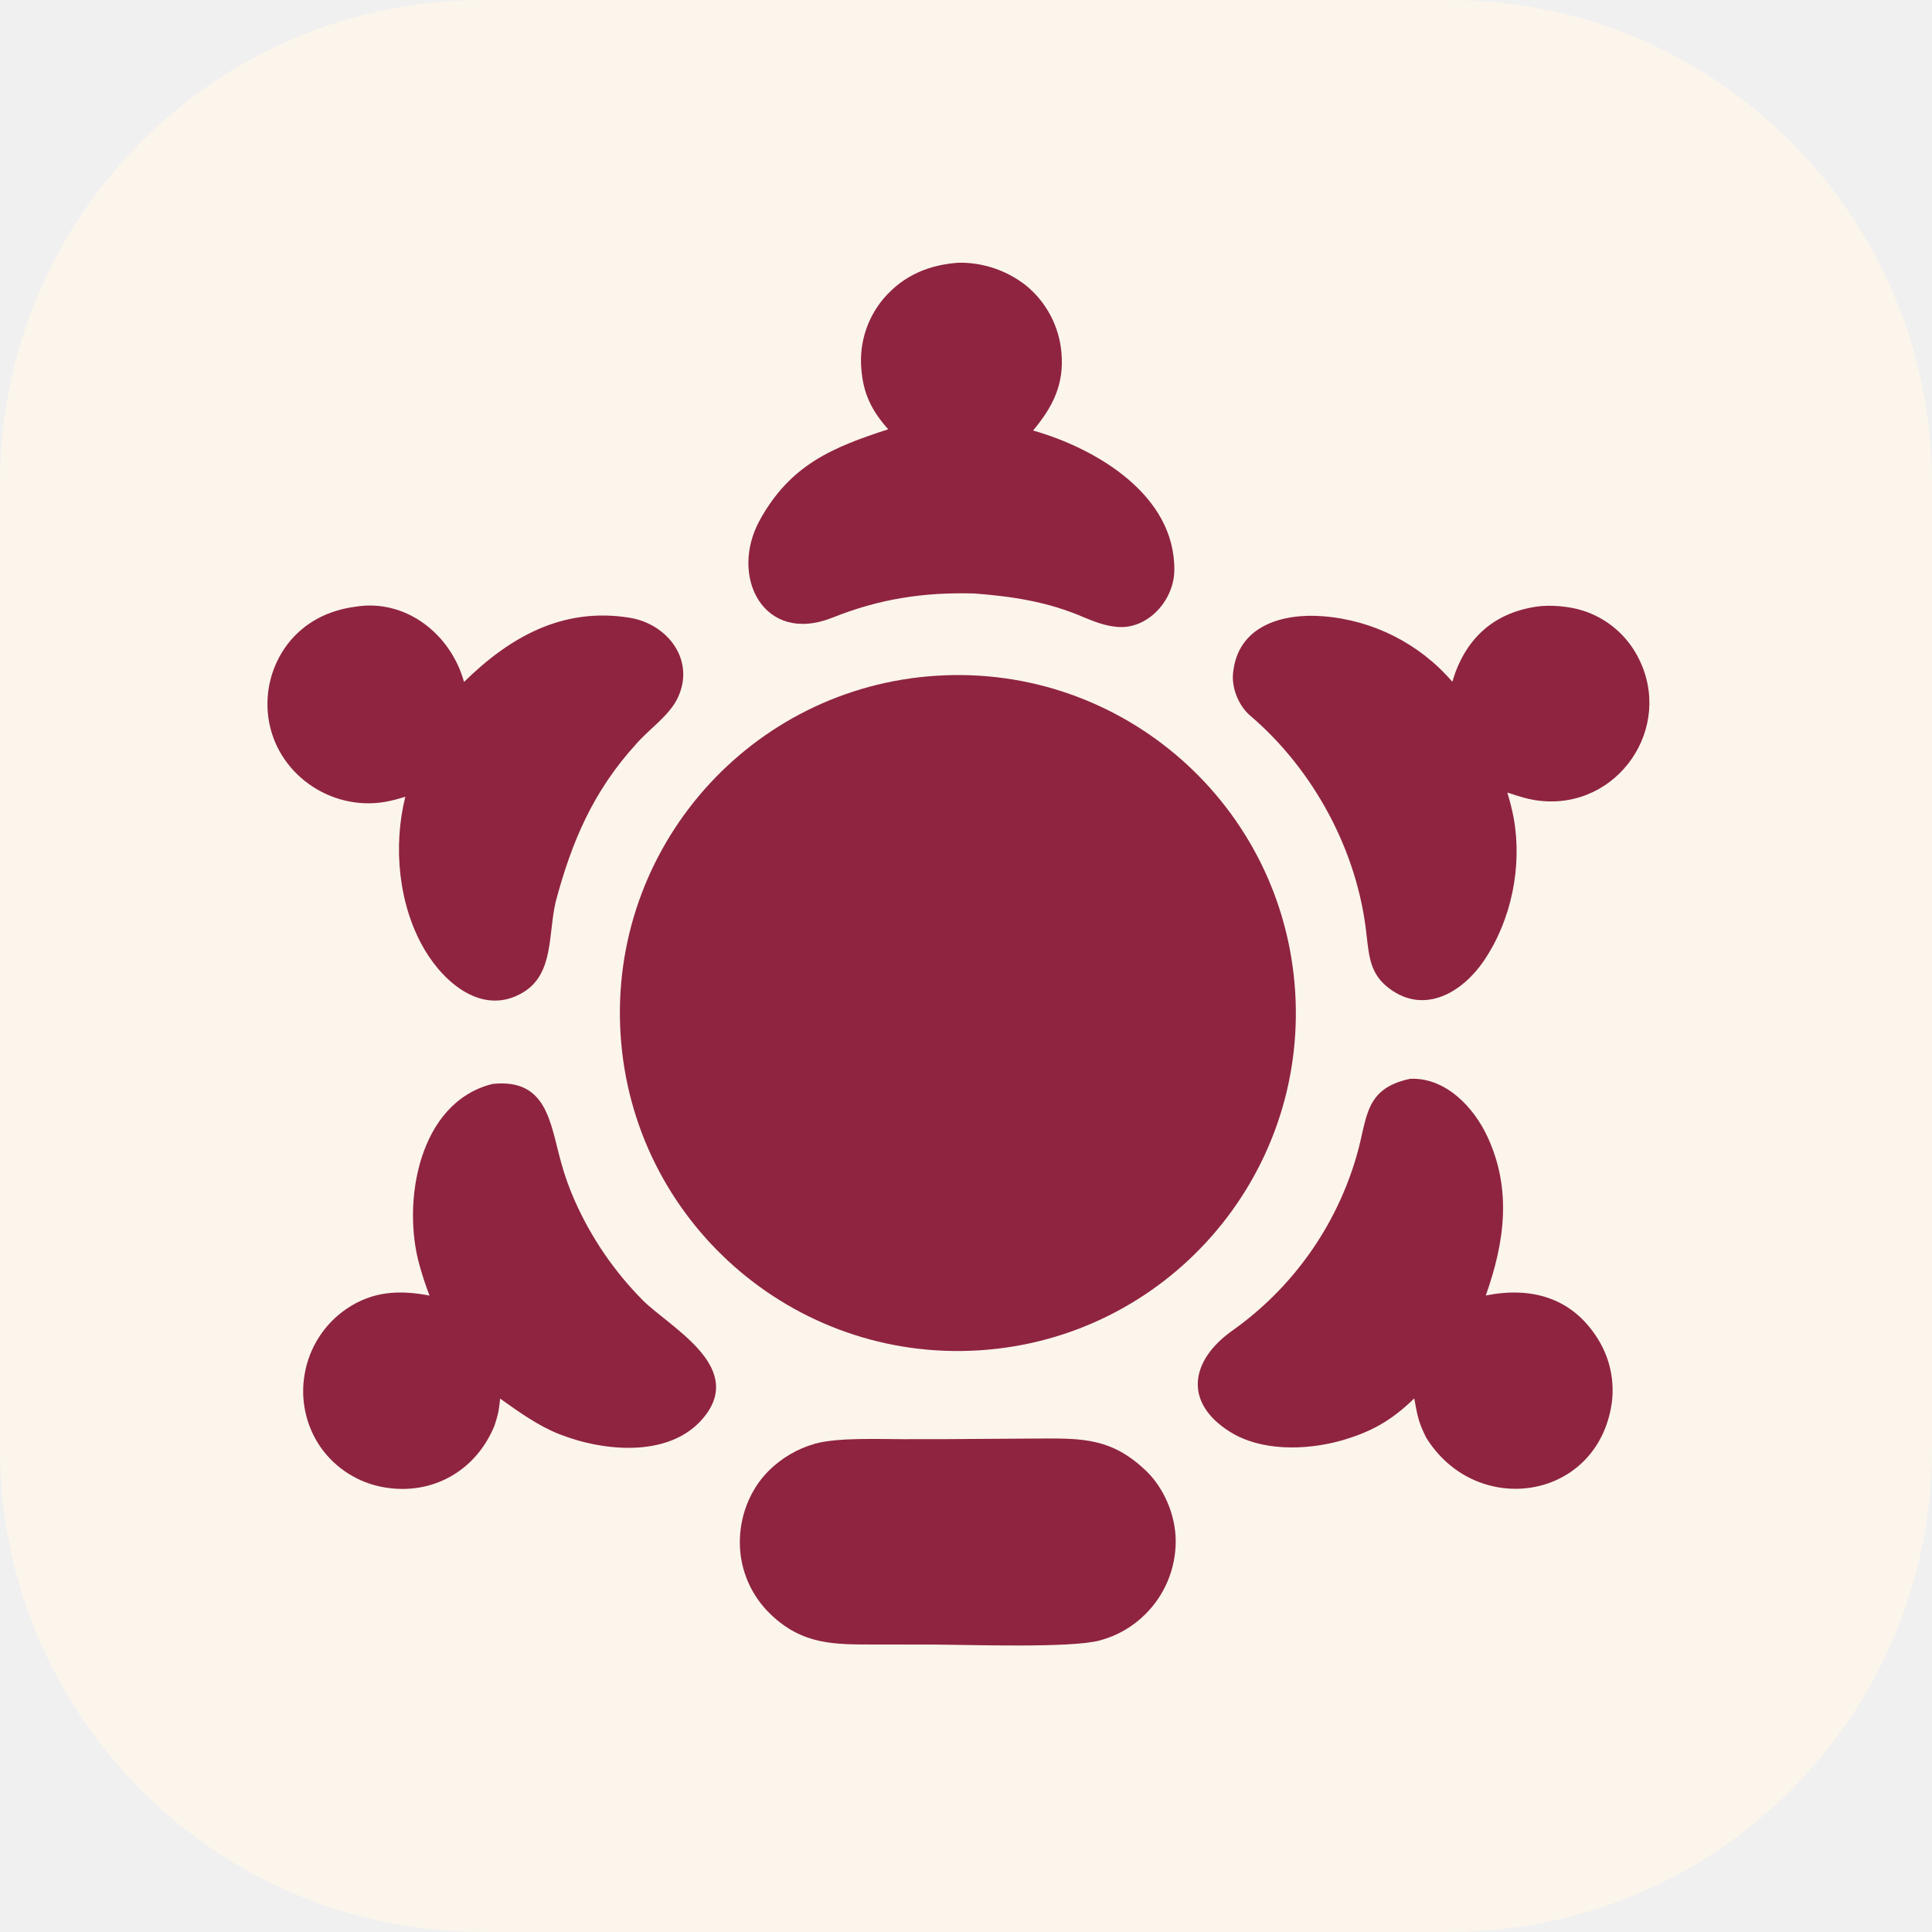
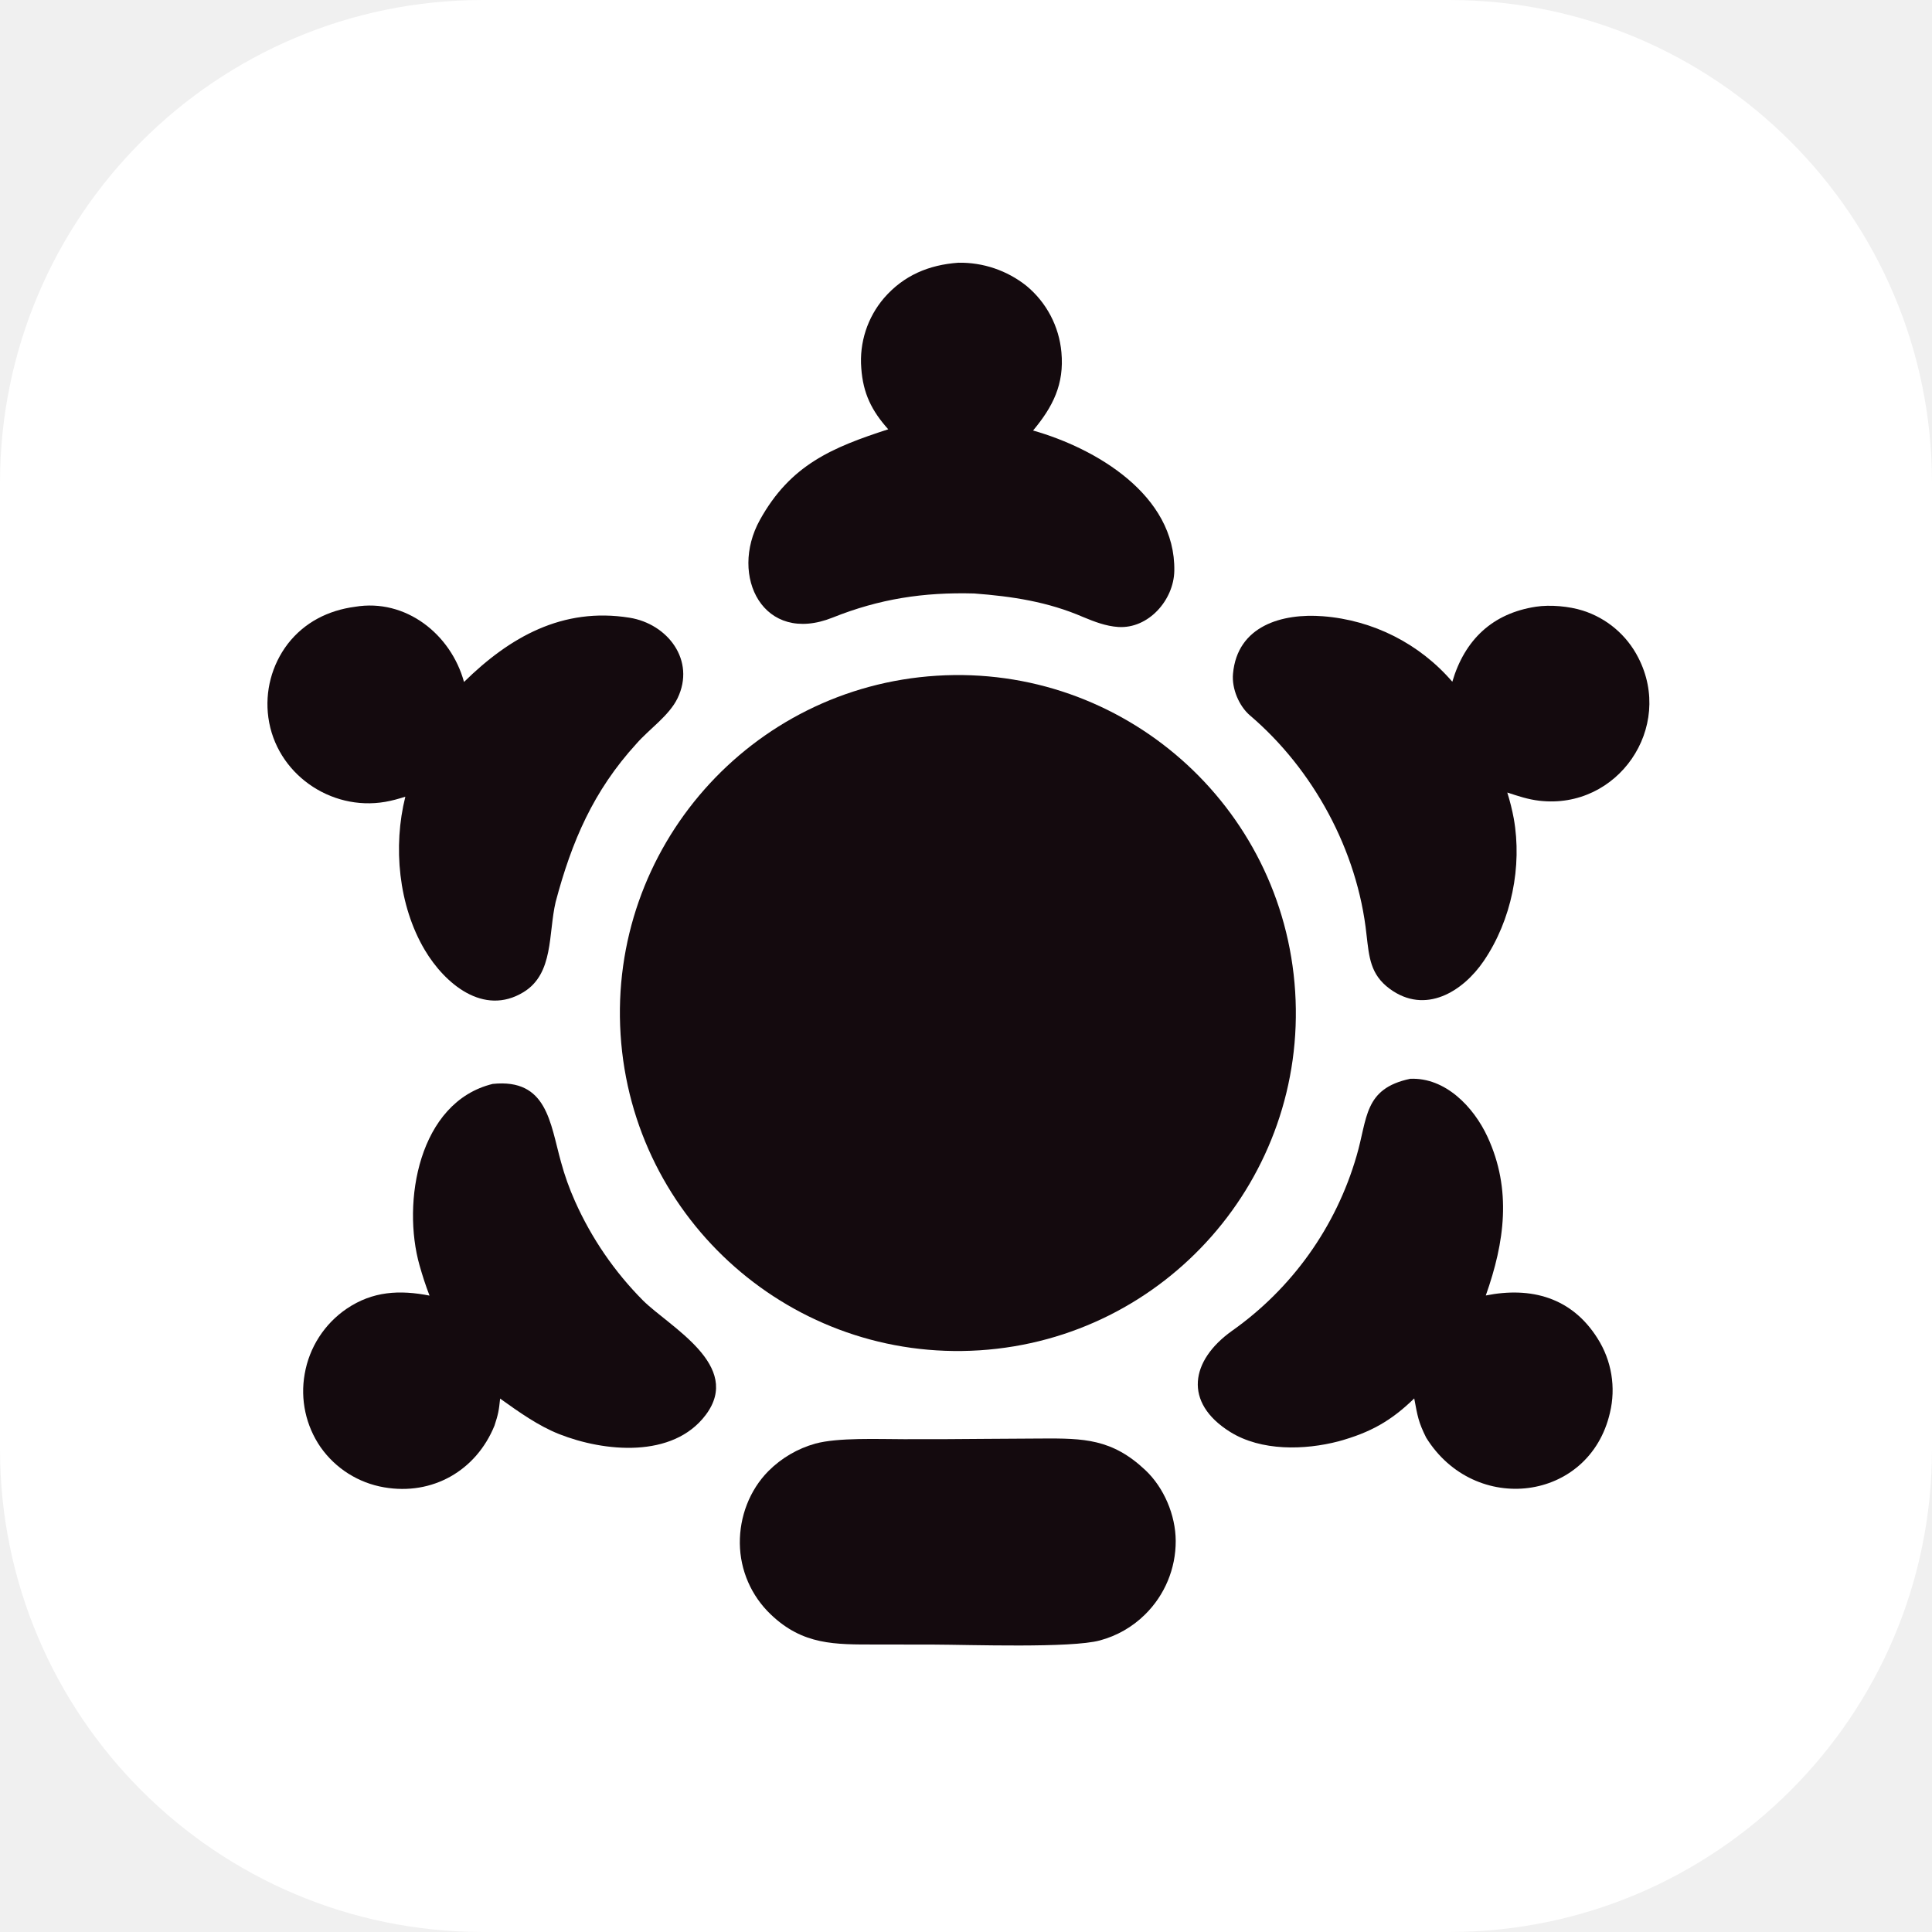
<svg xmlns="http://www.w3.org/2000/svg" viewBox="0 0 32 32" role="img" aria-label="Join The Six">
-   <rect width="32" height="32" rx="8" fill="#fbf5ec" />
-   <svg x="4" y="4" width="24" height="24" viewBox="480 450 1100 1120" fill="#8f2440">
+   <rect width="32" height="32" rx="8" fill="#ffffff" />
+   <svg x="4" y="4" width="24" height="24" viewBox="480 450 1100 1120" fill="#140a0e">
    <path d="M 1007.38 785.63 C 1151.28 776.613 1275.27 885.876 1284.43 1029.76 C 1293.58 1173.65 1184.44 1297.75 1040.56 1307.05 C 896.49 1316.36 772.181 1207.03 763.011 1062.95 C 753.842 918.862 863.288 794.66 1007.38 785.63 z" />
    <path d="M 1024.1 466.405 C 1043.16 466.07 1061.75 472.377 1076.68 484.244 C 1092.21 497.061 1101.96 515.565 1103.75 535.622 C 1106.04 560.328 1097.11 577.822 1081.85 596.096 C 1129.92 609.733 1192.08 645.69 1191.01 704.585 C 1190.6 727.212 1170.95 749.512 1147.61 747.952 C 1138.18 747.321 1129.24 743.886 1120.53 740.262 C 1093.22 728.43 1065.64 724.266 1036.25 722.056 C 997.119 720.991 963.103 726.223 926.961 740.677 C 873.407 762.096 846.649 708.66 870.665 665.261 C 894.246 622.648 926.46 609.217 969.896 595.152 C 957.09 580.816 950.439 567.476 949.055 547.881 C 947.478 528.161 953.834 508.627 966.715 493.613 C 981.922 476.129 1001.37 468.03 1024.1 466.405 z" />
    <path d="M 557.705 732.348 C 596.772 725.764 631.845 753.403 641.987 790.459 C 677.233 755.834 718.085 732.492 769.9 740.788 C 799.463 745.521 821.174 773.836 807.025 803.073 C 800.474 816.61 785.021 826.936 775.209 838.241 C 742.011 874.576 725.241 913.672 712.809 960.524 C 707.055 985.003 711.496 1015.84 687.976 1030.21 C 657.043 1049.1 627.061 1023.56 611.667 997.62 C 591.274 963.254 587.012 917.531 596.638 879.152 C 591.429 880.772 586.439 882.203 581.059 883.128 C 538.604 890.429 496.656 861.087 490.758 817.925 C 487.991 797.732 493.381 777.269 505.737 761.06 C 518.682 744.361 537.008 735.096 557.705 732.348 z" />
    <path d="M 1470.45 732.302 C 1481.45 730.591 1496.19 731.925 1506.78 735.294 C 1525.31 741.176 1540.71 754.221 1549.57 771.525 C 1577.58 825.673 1533.8 889.278 1473.18 882.264 C 1464.29 881.234 1456.9 878.676 1448.39 875.918 C 1450.46 882.508 1452.13 889.216 1453.4 896.004 C 1459.97 932.964 1451.71 974.435 1430.23 1006.05 C 1414.12 1029.76 1385.04 1047.91 1357.5 1027.62 C 1342.41 1016.51 1341.6 1002.93 1339.57 985.761 C 1332.64 920.461 1298.17 857.807 1249.55 816.37 C 1241.03 809.105 1235.35 795.628 1236.37 784.169 C 1239.68 746.945 1274.47 737.207 1305.89 739.667 C 1344.61 742.642 1380.57 760.843 1405.89 790.281 C 1415.44 757.926 1436.81 737.471 1470.45 732.302 z" />
    <path d="M 1373.33 1097.19 C 1400.45 1095.99 1422.35 1118.86 1433.08 1142 C 1452 1182.84 1446.36 1223.51 1431.77 1264.67 C 1466.87 1257.67 1498.29 1266.24 1518.15 1297.85 C 1529.03 1314.95 1532.48 1335.74 1527.71 1355.44 C 1511.83 1424.02 1423.31 1435.14 1385.68 1374.54 C 1379.64 1362.41 1379.02 1357.9 1376.46 1344.24 C 1358.53 1361.68 1342.55 1370.62 1318.03 1377.38 C 1291.79 1384.26 1258.14 1385.11 1234.16 1370.12 C 1197.76 1347.37 1203.65 1314.89 1235.44 1292.12 C 1282.03 1259.28 1316.05 1211.55 1331.89 1156.8 C 1340.46 1127.81 1337.3 1104.8 1373.33 1097.19 z" />
    <path d="M 664.166 1101.14 C 706.268 1096.8 708.484 1131.25 717.004 1161.68 C 719.814 1172.01 723.422 1182.1 727.794 1191.87 C 740.521 1220.42 758.344 1246.42 780.389 1268.59 C 801.211 1289.15 857.545 1318.77 828.825 1356.99 C 803.393 1390.83 750.304 1385.57 715.536 1371.82 C 699.542 1365.49 684.692 1354.95 669.9 1344.37 C 668.974 1353.63 668.416 1356.5 665.547 1365.26 C 651.356 1400.12 617.575 1419.42 580.244 1412.96 C 560.391 1409.58 542.711 1398.41 531.131 1381.93 C 519.73 1365.42 515.314 1345.06 518.844 1325.3 C 522.38 1304.81 534.076 1286.64 551.258 1274.93 C 571.4 1261.3 592.224 1260.25 615.344 1264.77 C 612.293 1256.89 609.933 1249.53 607.621 1241.39 C 593.821 1192.82 606.77 1115.19 664.166 1101.14 z" />
    <path d="M 1046.23 1375.49 L 1088.49 1375.23 C 1120.94 1375.04 1142.9 1375.41 1168.64 1399.67 C 1183.04 1413.25 1192.01 1434.45 1192.1 1454.34 C 1192.19 1475.76 1183.62 1496.31 1168.34 1511.32 C 1158.64 1520.91 1146.6 1527.8 1133.42 1531.31 C 1111.19 1537.36 1033.11 1534.61 1005.05 1534.51 L 960.396 1534.45 C 928.632 1534.45 903.968 1534.99 879.141 1511.24 C 864.051 1496.91 855.409 1477.09 855.186 1456.28 C 854.974 1435.65 862.697 1415.12 877.28 1400.39 C 887.348 1390.3 899.852 1382.99 913.579 1379.16 C 931.236 1374.37 962.425 1375.74 982.006 1375.75 C 1003.41 1375.8 1024.82 1375.71 1046.23 1375.49 z" />
  </svg>
</svg>
